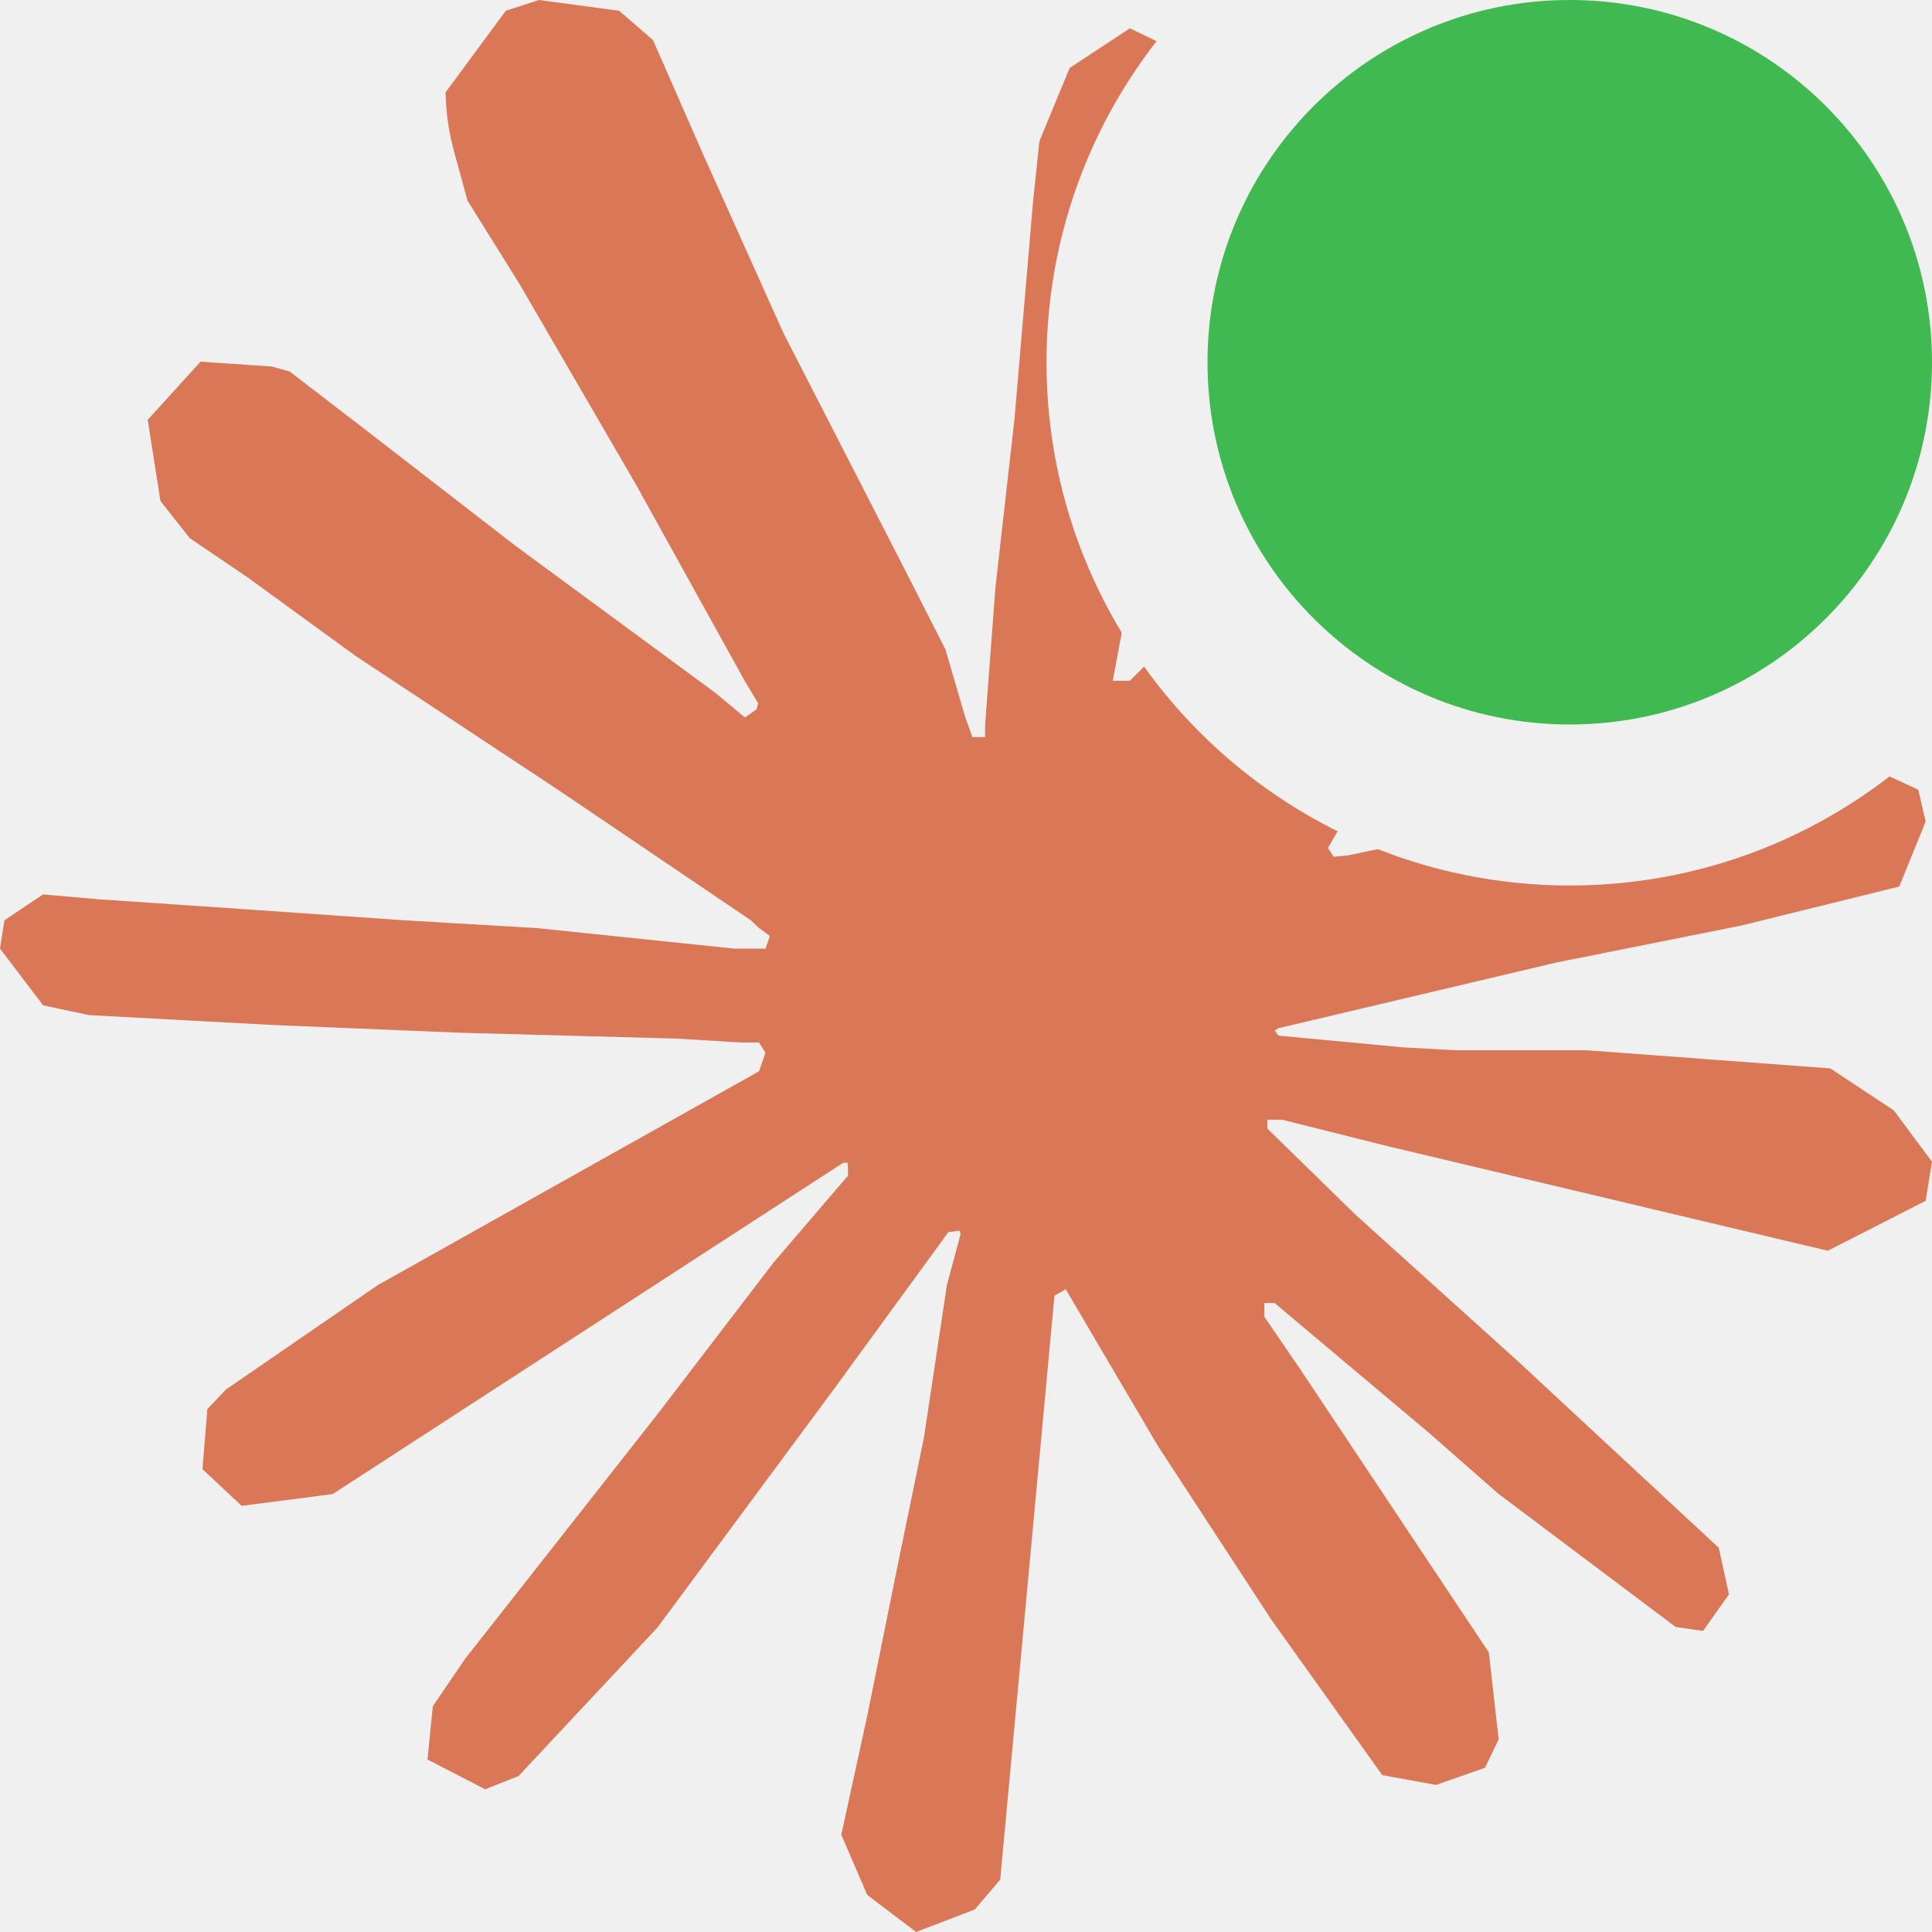
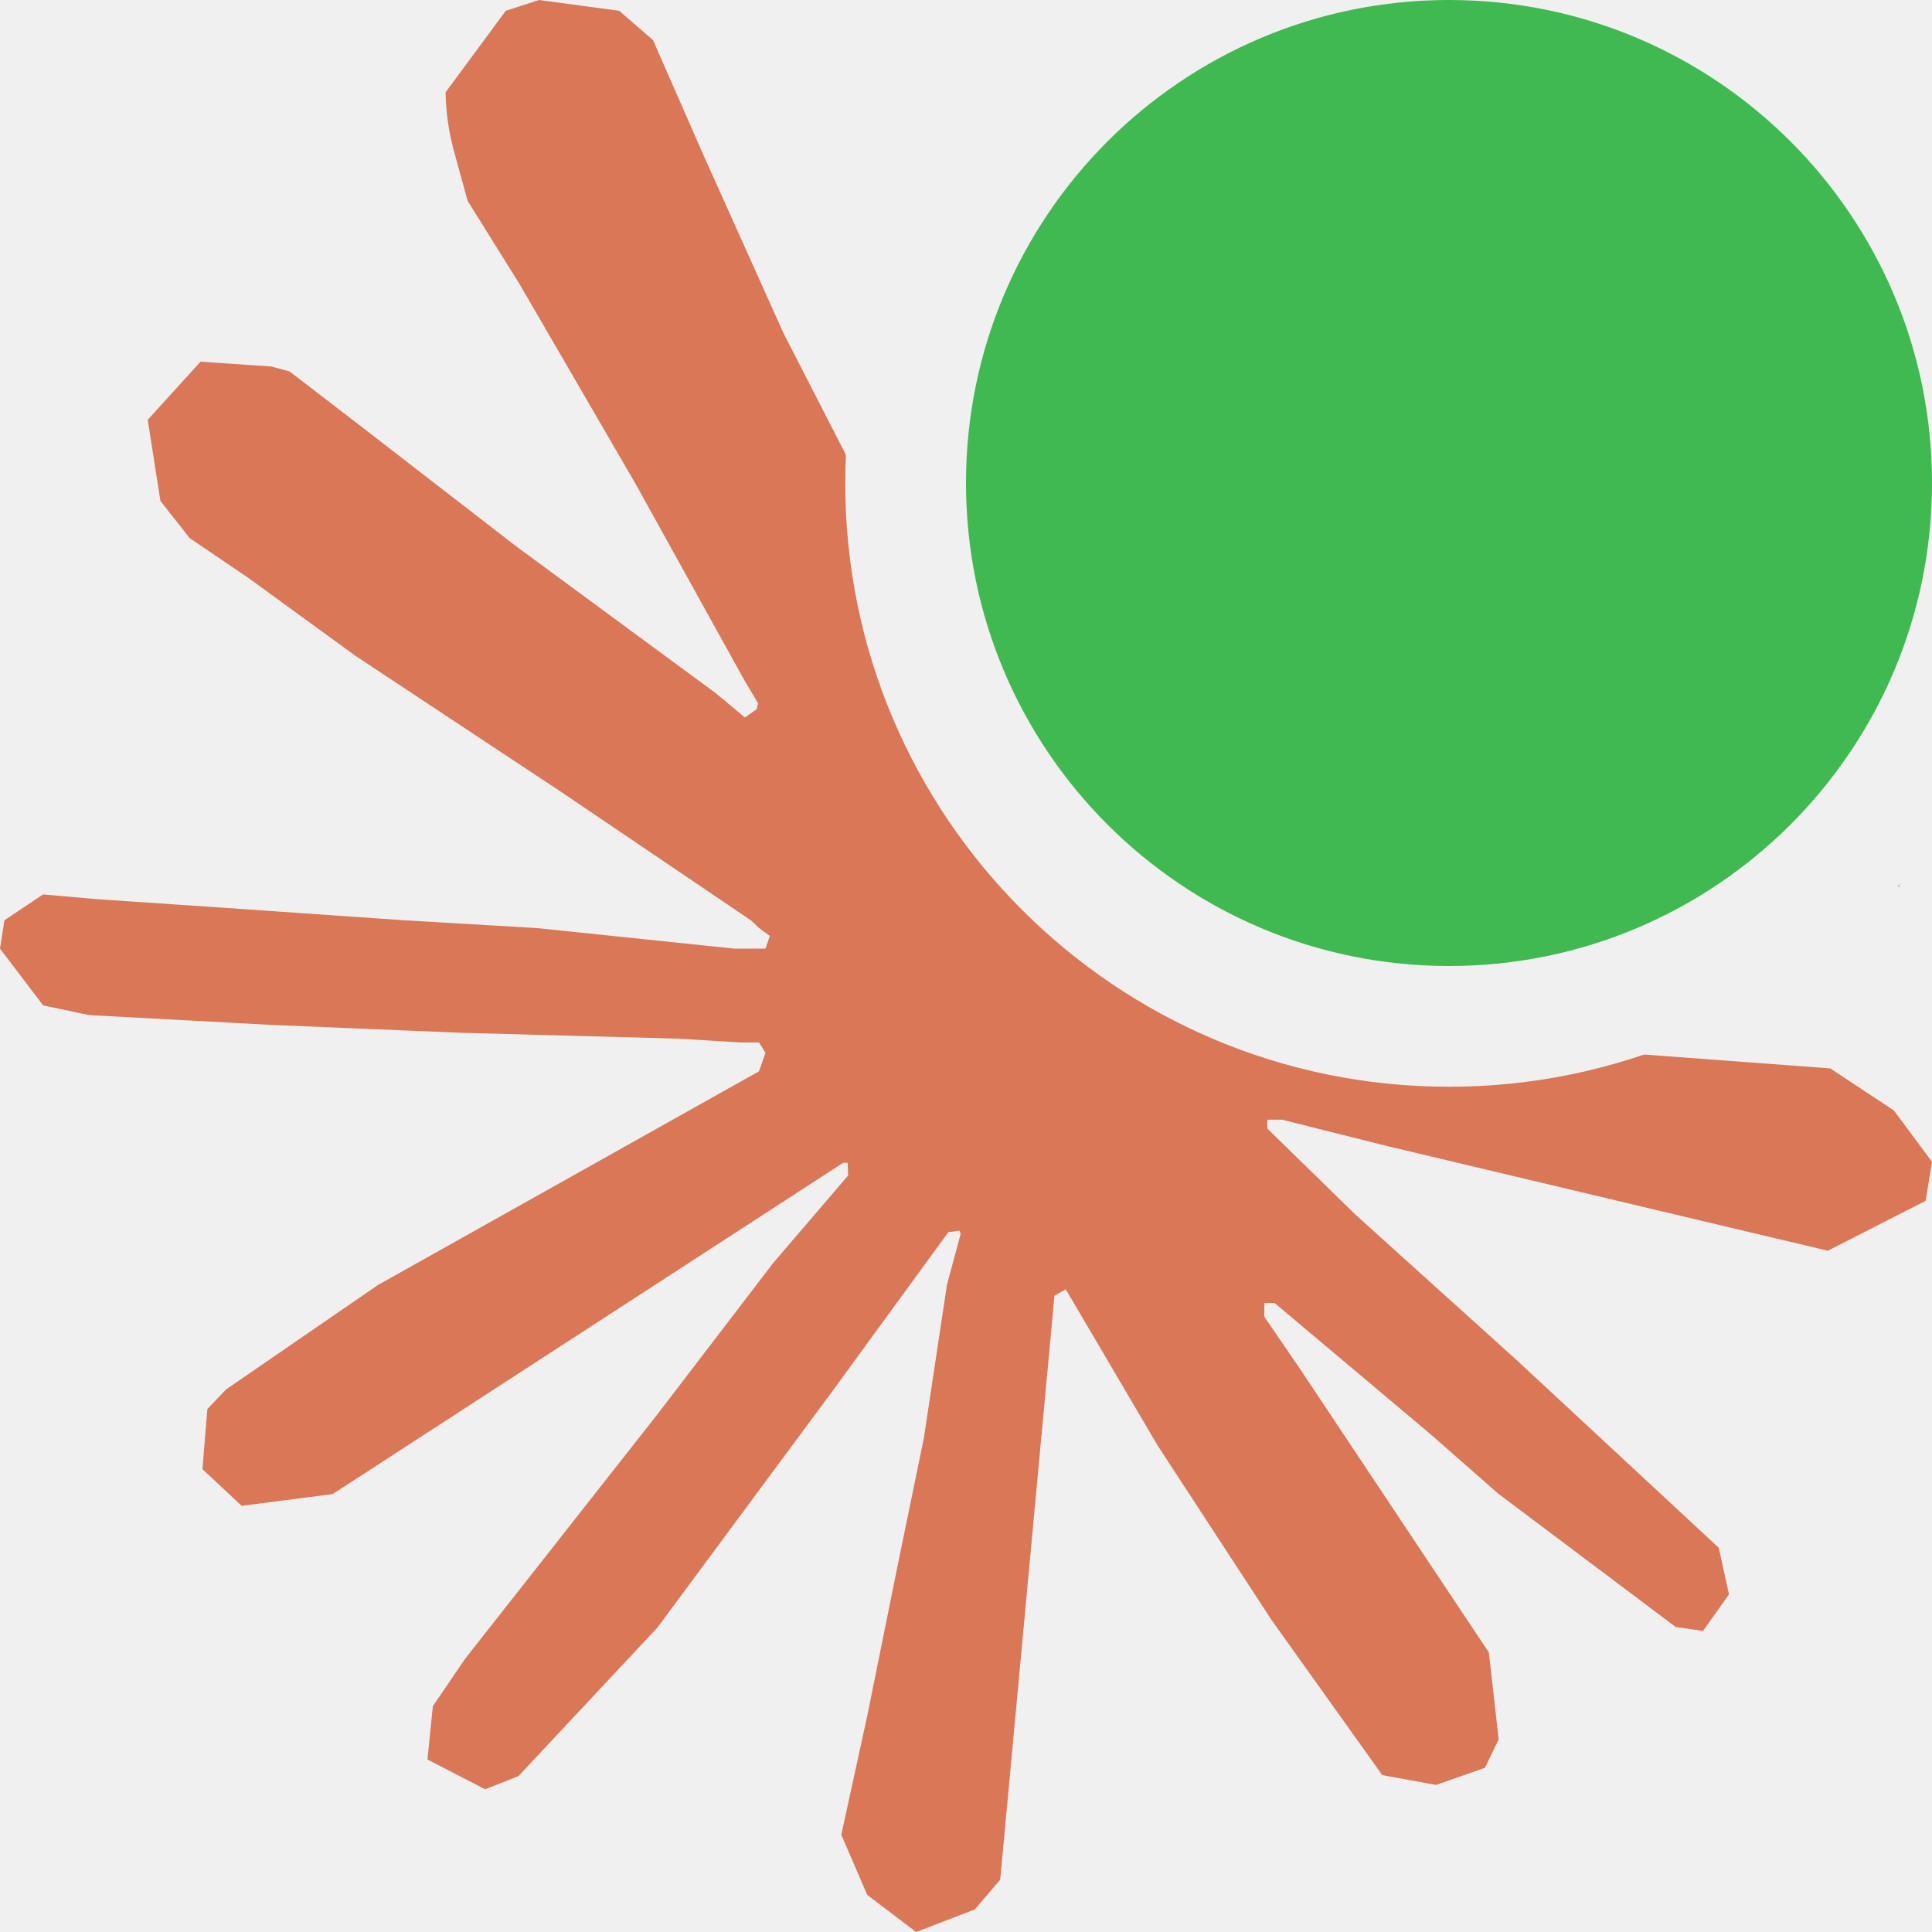
<svg xmlns="http://www.w3.org/2000/svg" height="1em" style="flex:none;line-height:1" viewBox="0 0 24 24" width="1em">
  <defs>
    <mask id="badge-mask">
      <rect width="24" height="24" fill="white" />
-       <circle cx="19.5" cy="4.5" r="6.5" fill="black" />
+       <circle cx="18" cy="6" r="7.5" fill="black" />
    </mask>
  </defs>
  <path mask="url(#badge-mask)" d="M4.709 15.955l4.72-2.647.08-.23-.08-.128H9.2l-.79-.048-2.698-.073-2.339-.097-2.266-.122-.571-.121L0 11.784l.055-.352.48-.321.686.06 1.52.103 2.278.158 1.652.097 2.449.255h.389l.055-.157-.134-.098-.103-.097-2.358-1.596-2.552-1.688-1.336-.972-.724-.491-.364-.462-.158-1.008.656-.722.881.06.225.061.893.686 1.908 1.476 2.491 1.833.365.304.145-.103.019-.073-.164-.274-1.355-2.446-1.446-2.49-.644-1.032-.17-.619a2.97 2.97 0 01-.104-.729L6.283.134 6.696 0l.996.134.42.364.62 1.414 1.002 2.229 1.555 3.03.456.898.243.832.091.255h.158V9.01l.128-1.706.237-2.095.23-2.695.08-.76.376-.91.747-.492.584.28.48.685-.067.444-.286 1.851-.559 2.903-.364 1.942h.212l.243-.242.985-1.306 1.652-2.064.73-.82.85-.904.547-.431h1.033l.76 1.129-.34 1.166-1.064 1.347-.881 1.142-1.264 1.7-.79 1.36.073.11.188-.02 2.856-.606 1.543-.28 1.841-.315.833.388.091.395-.328.807-1.969.486-2.309.462-3.439.813-.042.03.049.061 1.549.146.662.036h1.622l3.02.225.79.522.474.638-.079.485-1.215.62-1.64-.389-3.829-.91-1.312-.329h-.182v.11l1.093 1.068 2.006 1.81 2.509 2.33.127.578-.322.455-.34-.049-2.205-1.657-.851-.747-1.926-1.62h-.128v.17l.444.649 2.345 3.521.122 1.08-.17.353-.608.213-.668-.122-1.374-1.925-1.415-2.167-1.143-1.943-.14.08-.674 7.254-.316.37-.729.28-.607-.461-.322-.747.322-1.476.389-1.924.315-1.53.286-1.9.17-.632-.012-.042-.14.018-1.434 1.967-2.18 2.945-1.726 1.845-.414.164-.717-.37.067-.662.401-.589 2.388-3.036 1.44-1.882.93-1.086-.006-.158h-.055L4.132 18.56l-1.13.146-.487-.456.061-.746.231-.243 1.908-1.312-.006.006z" fill="#D97757" fill-rule="nonzero" />
-   <circle cx="19.5" cy="4.5" r="4.5" fill="#3FB950" />
+   <circle cx="18" cy="6" r="6" fill="#3FB950" />
</svg>
